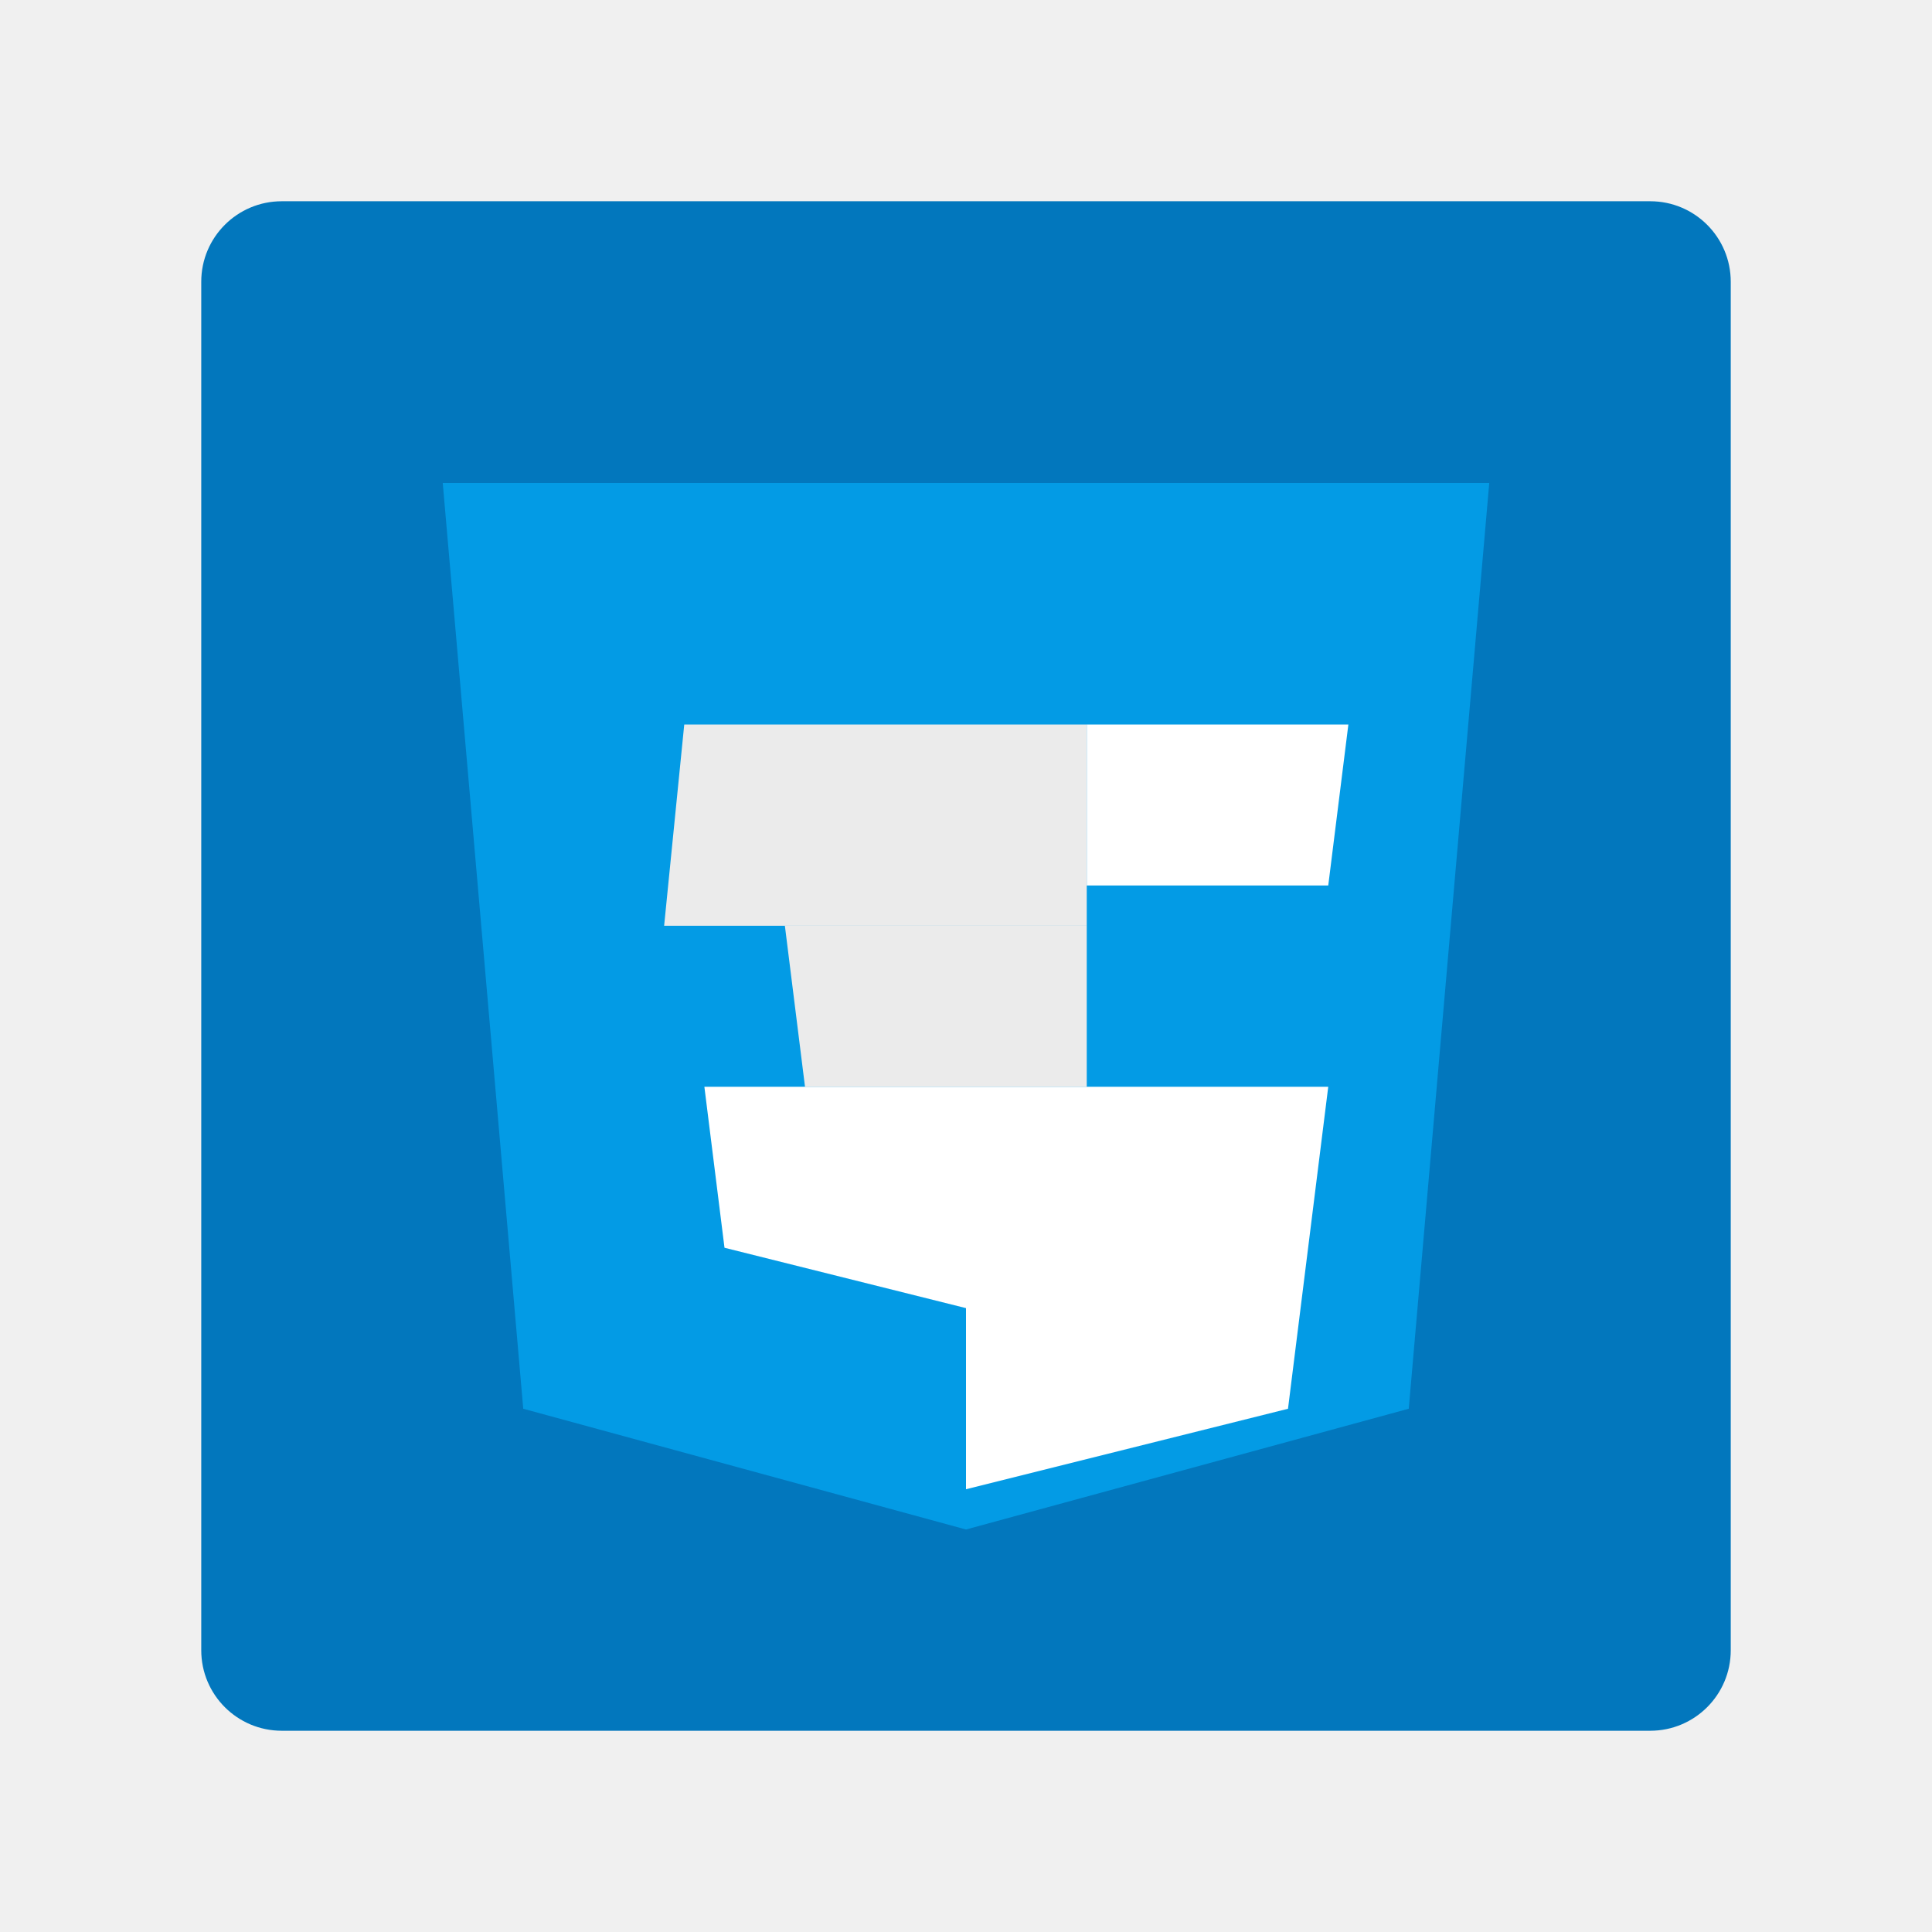
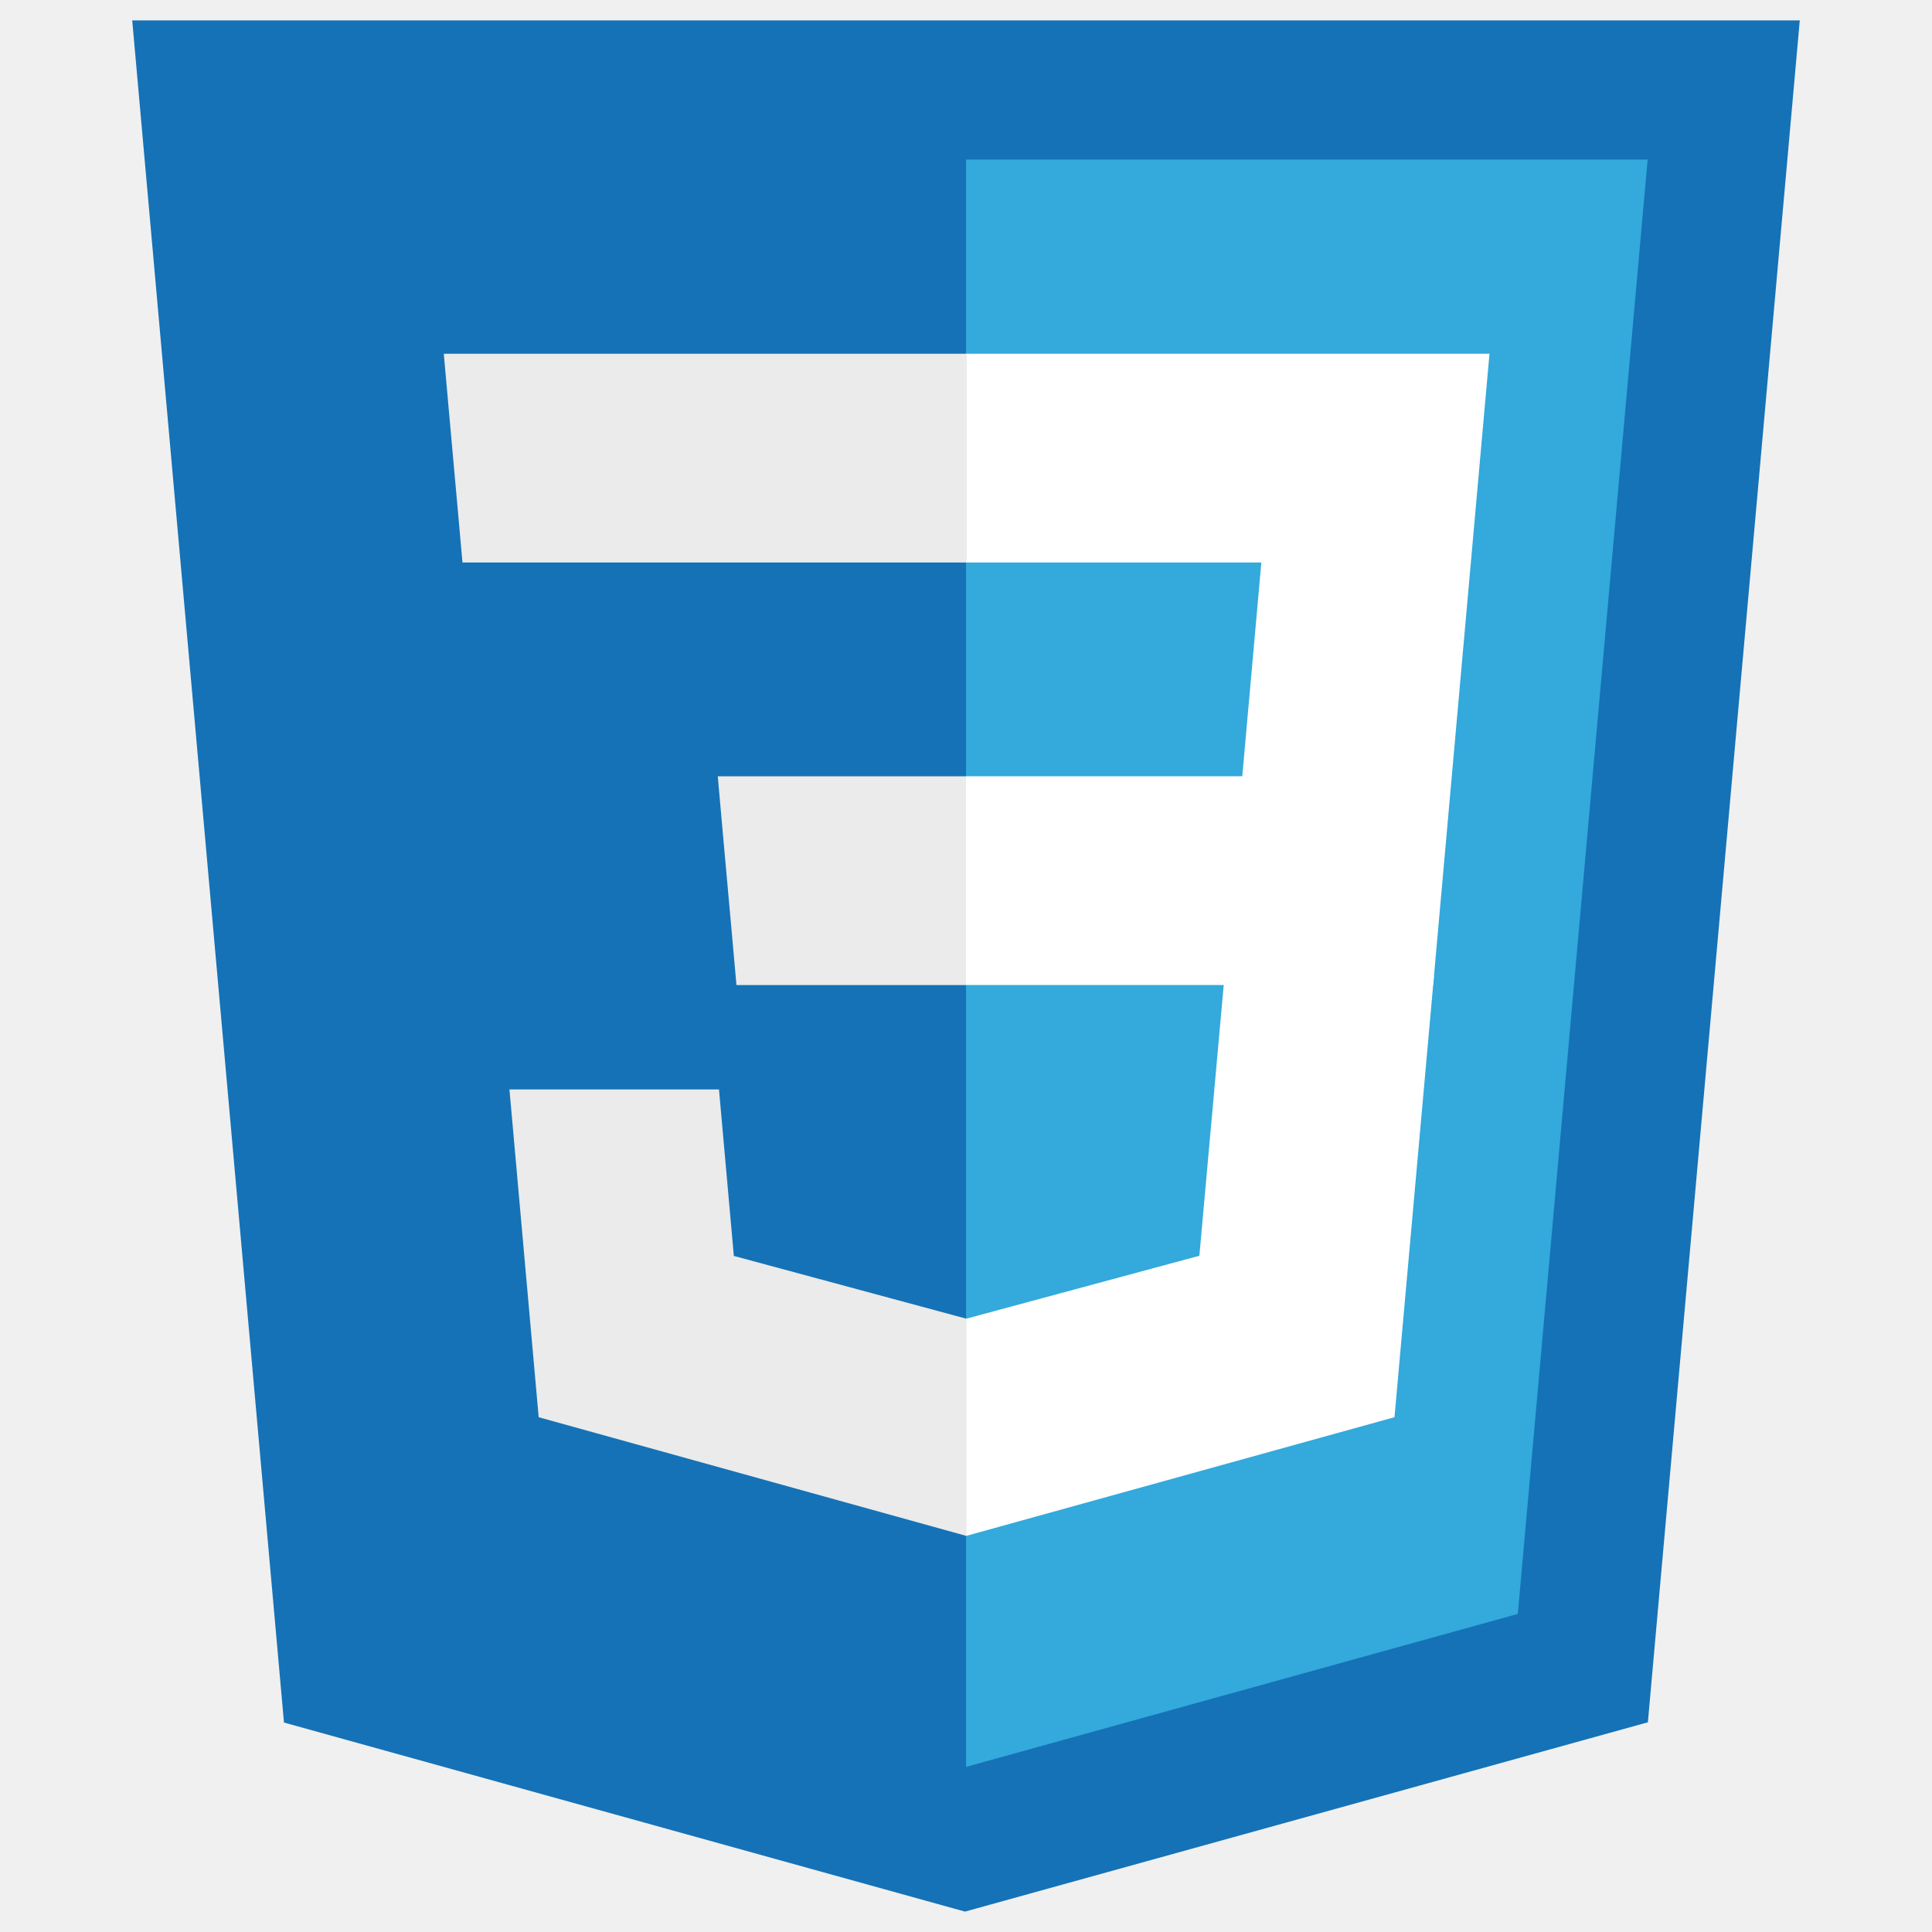
- <svg xmlns="http://www.w3.org/2000/svg" viewBox="0 0 48 48" fill="none">
-   <path d="M41 5H7C5.895 5 5 5.895 5 7V41C5 42.105 5.895 43 7 43H41C42.105 43 43 42.105 43 41V7C43 5.895 42.105 5 41 5Z" fill="#0277BD" />
-   <path d="M24 38L35 35L37 12H11L13 35L24 38Z" fill="#039BE5" />
-   <path d="M17 18L16.5 23H27V18H17Z" fill="#EBEBEB" />
-   <path d="M27 27H17.5L18 31L24 32.5V37L32 35L33 27H27Z" fill="white" />
-   <path d="M27 23V27H20L19.5 23H27Z" fill="#EBEBEB" />
-   <path d="M27 18V22H33L33.5 18H27Z" fill="white" />
+ <svg xmlns="http://www.w3.org/2000/svg" viewBox="0 0 128 128">
+   <path fill="#1572B6" d="M18.814 114.123L8.76 1.352h110.48l-10.064 112.754-45.243 12.543-45.119-12.526z" />
+   <path fill="#33A9DC" d="M64.001 117.062l36.559-10.136 8.601-96.354h-45.16v106.49z" />
+   <path fill="#fff" d="M64.001 51.429h18.302l1.264-14.163H64.001V23.435h34.682l-.332 3.711-3.4 38.114h-30.95V51.429z" />
+   <path fill="#EBEBEB" d="M64.083 87.349l-.061.018-15.403-4.159-.985-11.031H33.752l1.937 21.717 28.331 7.863.063-.018v-14.39z" />
+   <path fill="#fff" d="M81.127 64.675l-1.666 18.522-15.426 4.164v14.39l28.354-7.858.208-2.337 2.406-26.881H81.127z" />
+   <path fill="#EBEBEB" d="M64.048 23.435v13.831H30.64l-.277-3.108-.63-7.012-.331-3.711h34.646zm-.047 27.996v13.831H48.792l-.277-3.108-.631-7.012-.33-3.711h16.447z" />
</svg>
